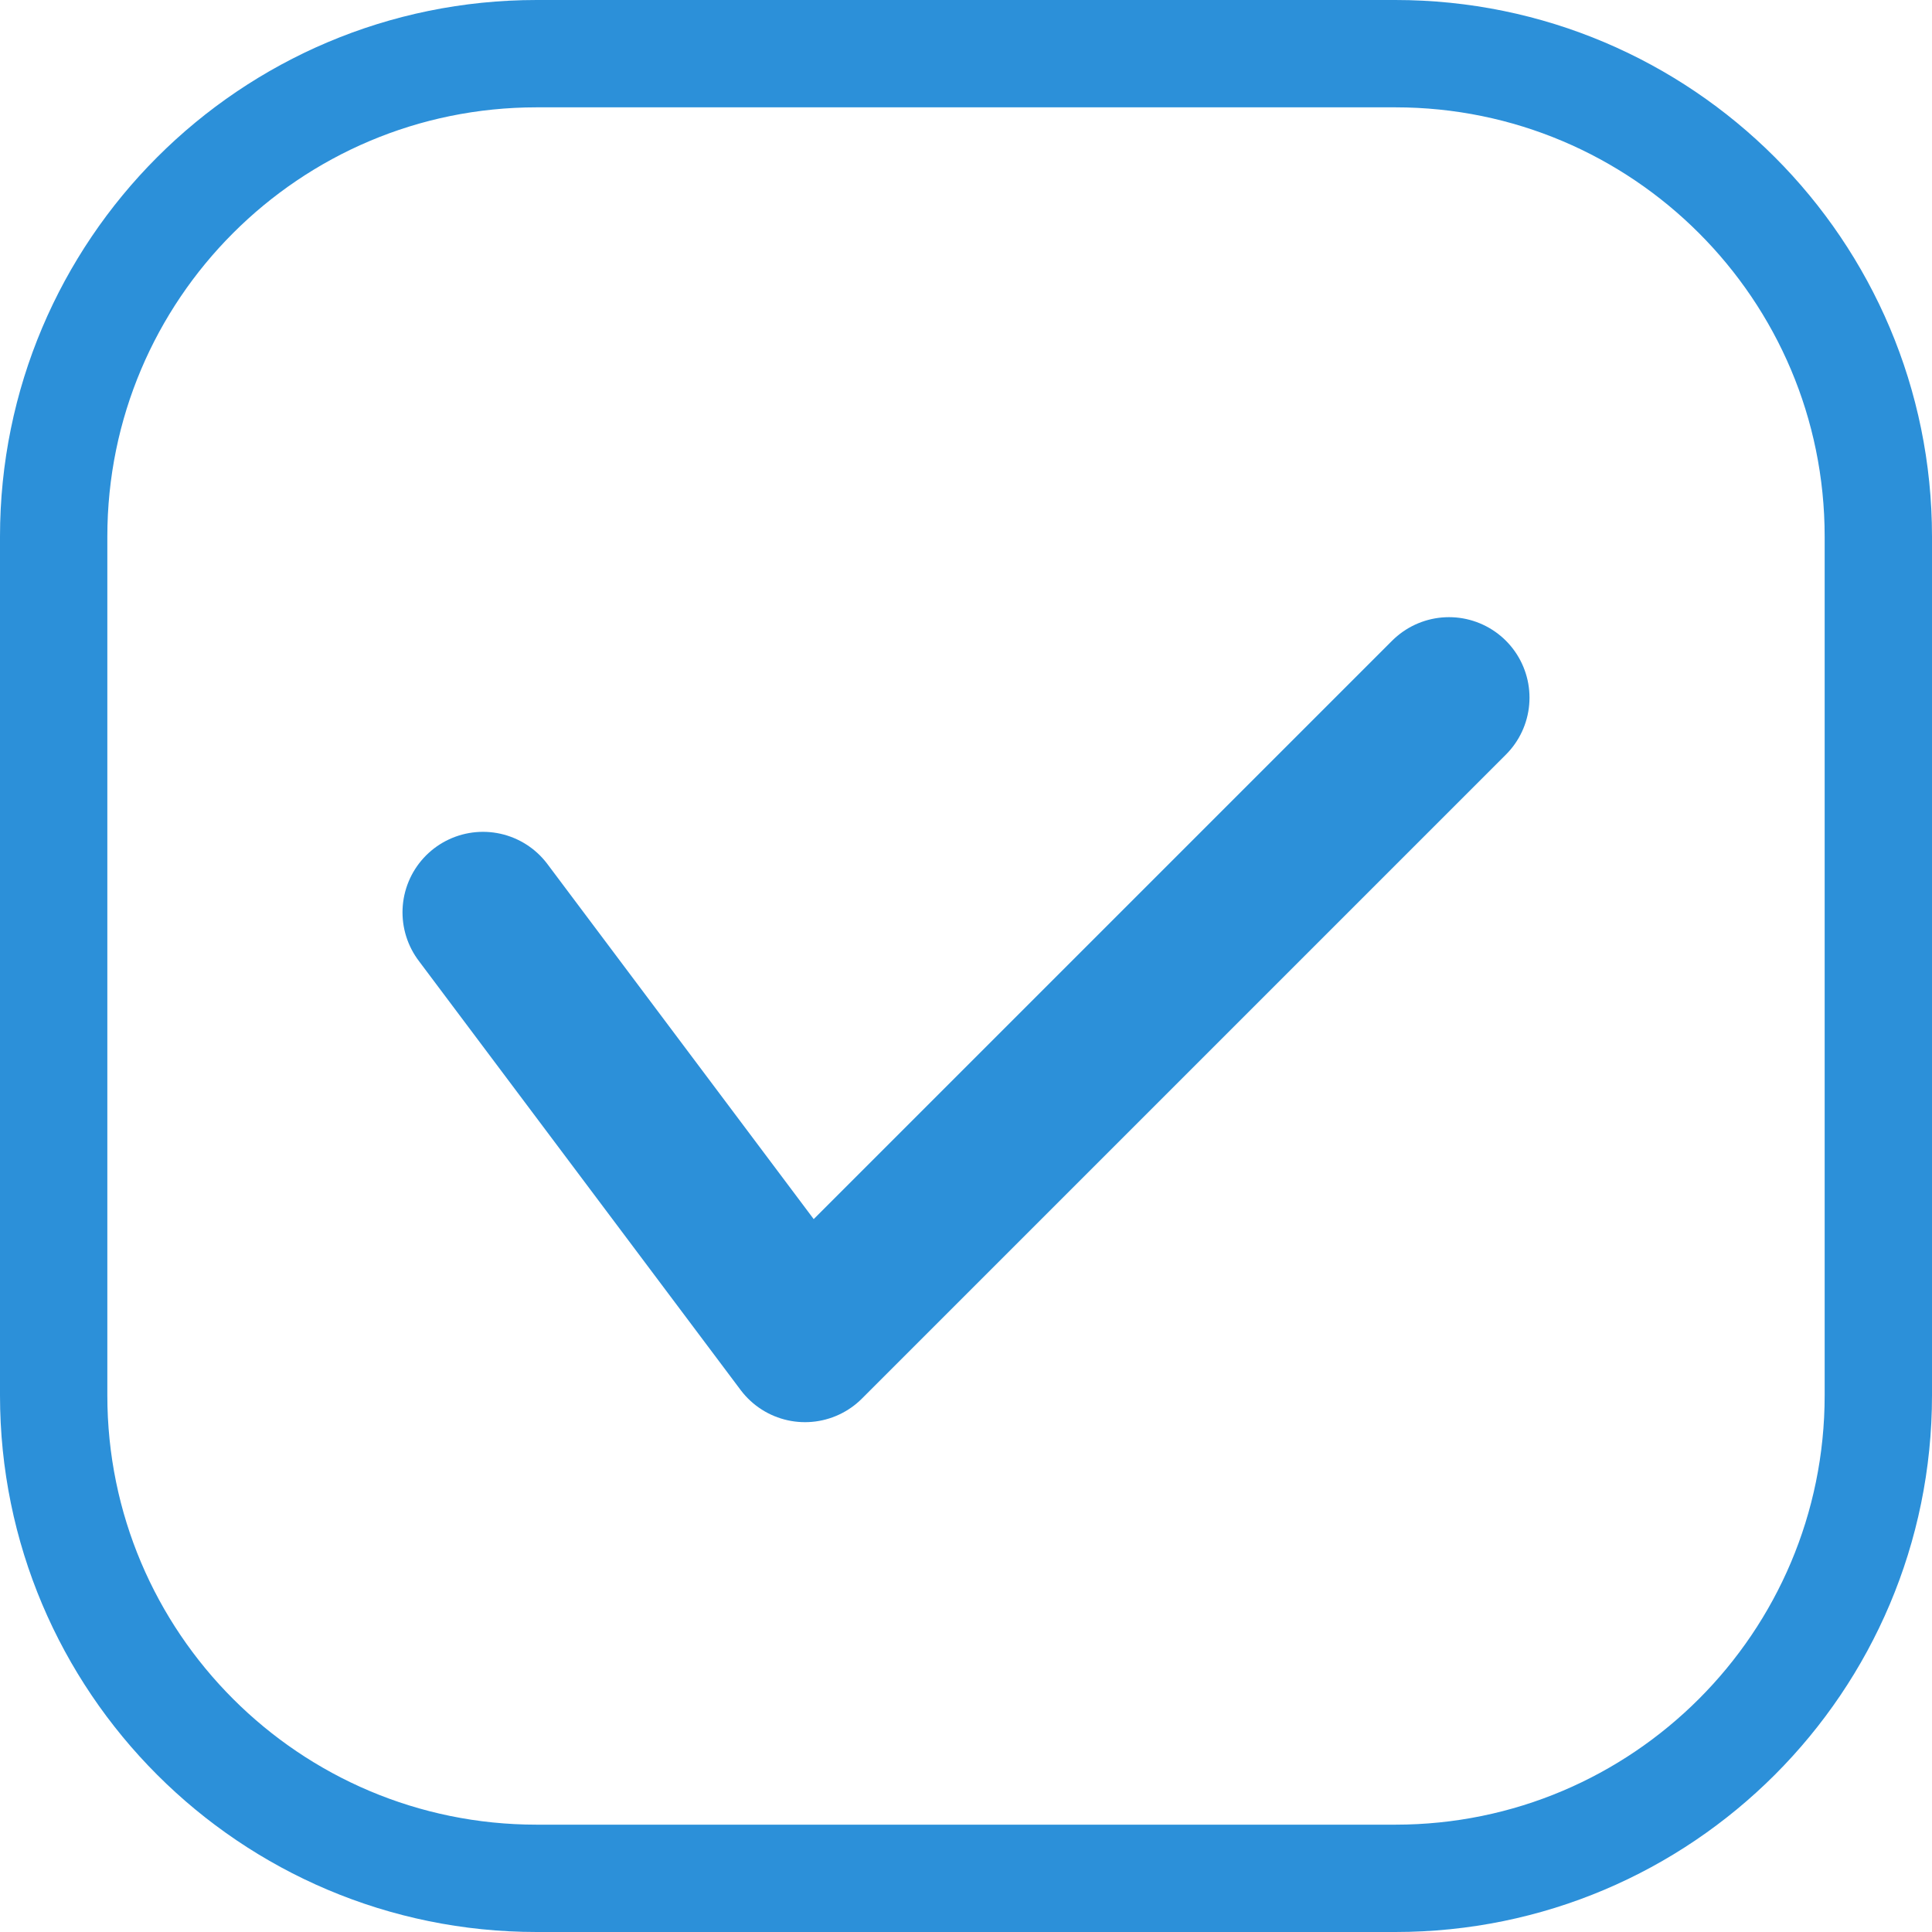
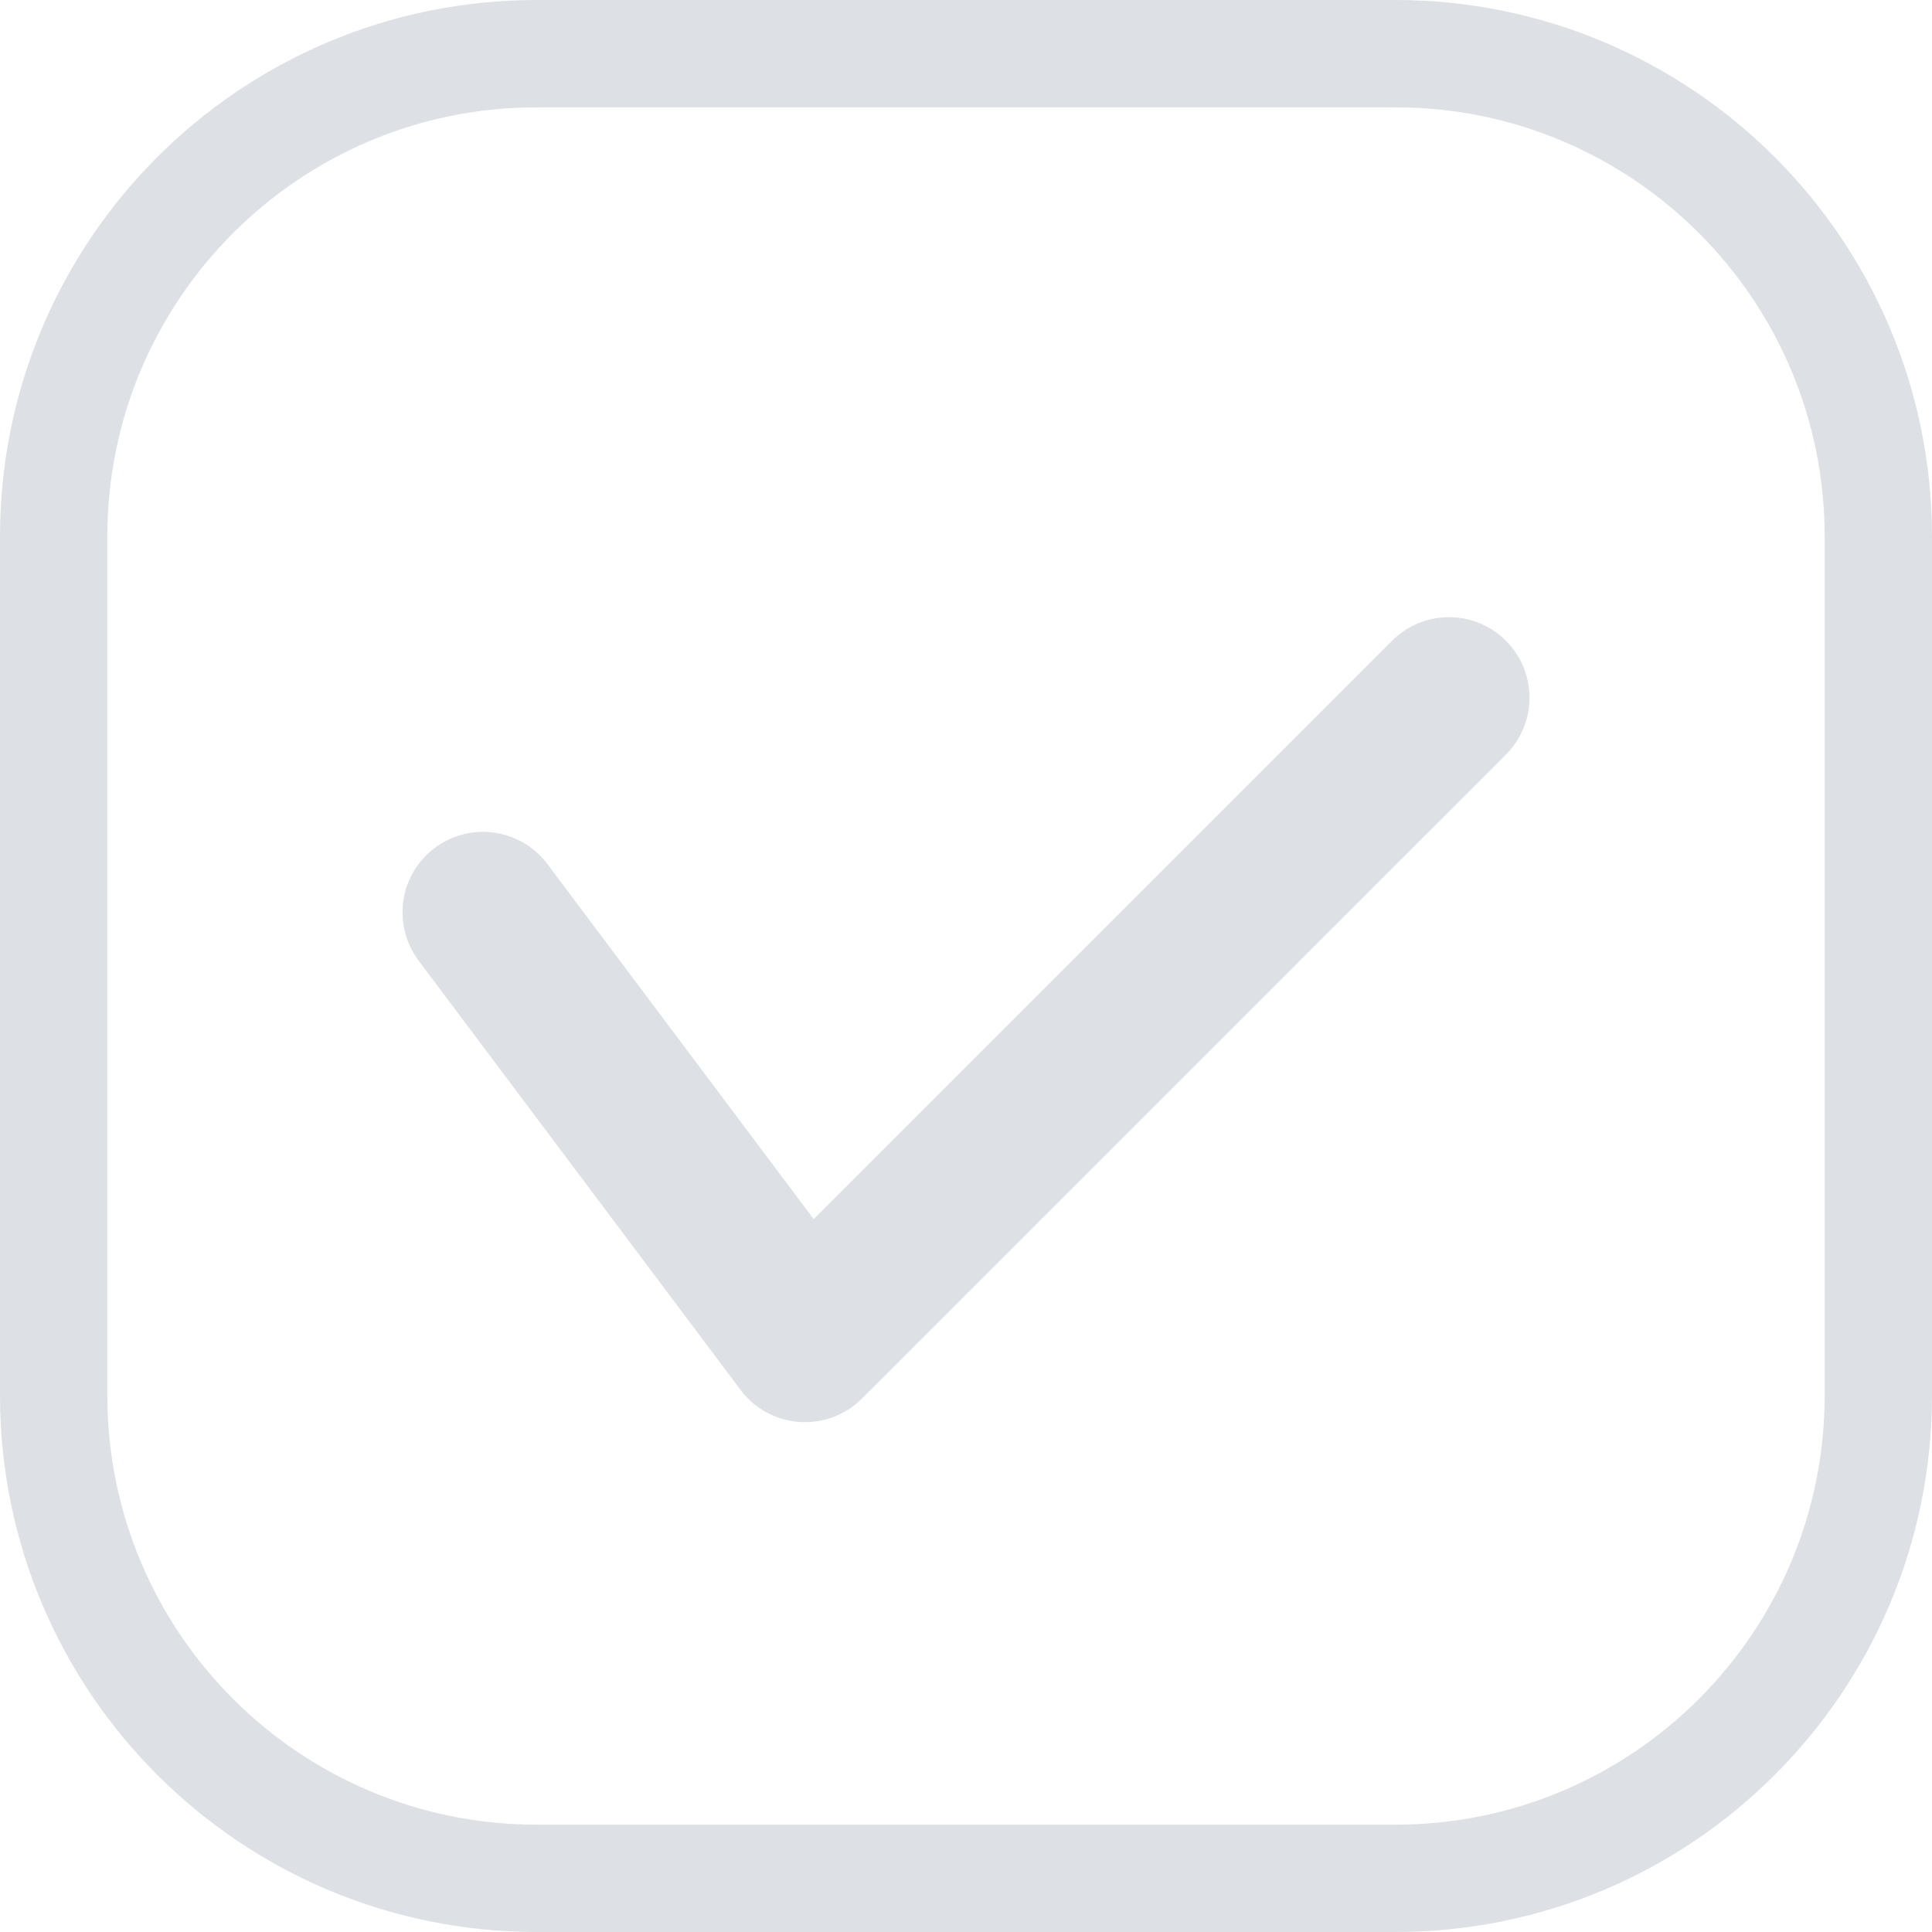
- <svg xmlns="http://www.w3.org/2000/svg" id="btn_select_all" width="18" height="18" viewBox="0 0 18 18">
+ <svg xmlns="http://www.w3.org/2000/svg" id="all_check_gray" width="18" height="18" viewBox="0 0 18 18">
  <defs>
    <style>
            .cls-2{fill:none}
        </style>
  </defs>
-   <g id="Rectangle" style="stroke:#2c90d9;stroke-miterlimit:10;fill:none">
+   <g id="Rectangle" style="stroke:#dde1e5;stroke-miterlimit:10;fill:none">
    <rect width="18" height="18" rx="5" style="stroke:none" />
    <rect class="cls-2" x=".5" y=".5" width="17" height="17" rx="4.5" />
  </g>
  <g id="icon_check" transform="translate(1 1)">
    <rect id="Rectangle-2" class="cls-2" width="16" height="16" rx="4" />
-     <path id="Path_2" d="m.4 3 3 4 6-6" transform="translate(3.1 4.5)" style="stroke-linecap:round;stroke-linejoin:round;stroke-width:1.5px;stroke:#2c90d9;stroke-miterlimit:10;fill:none" />
+     <path id="Path_2" d="m.4 3 3 4 6-6" transform="translate(3.1 4.5)" style="stroke-linecap:round;stroke-linejoin:round;stroke-width:1.5px;stroke:#dde1e5;stroke-miterlimit:10;fill:none" />
  </g>
</svg>
